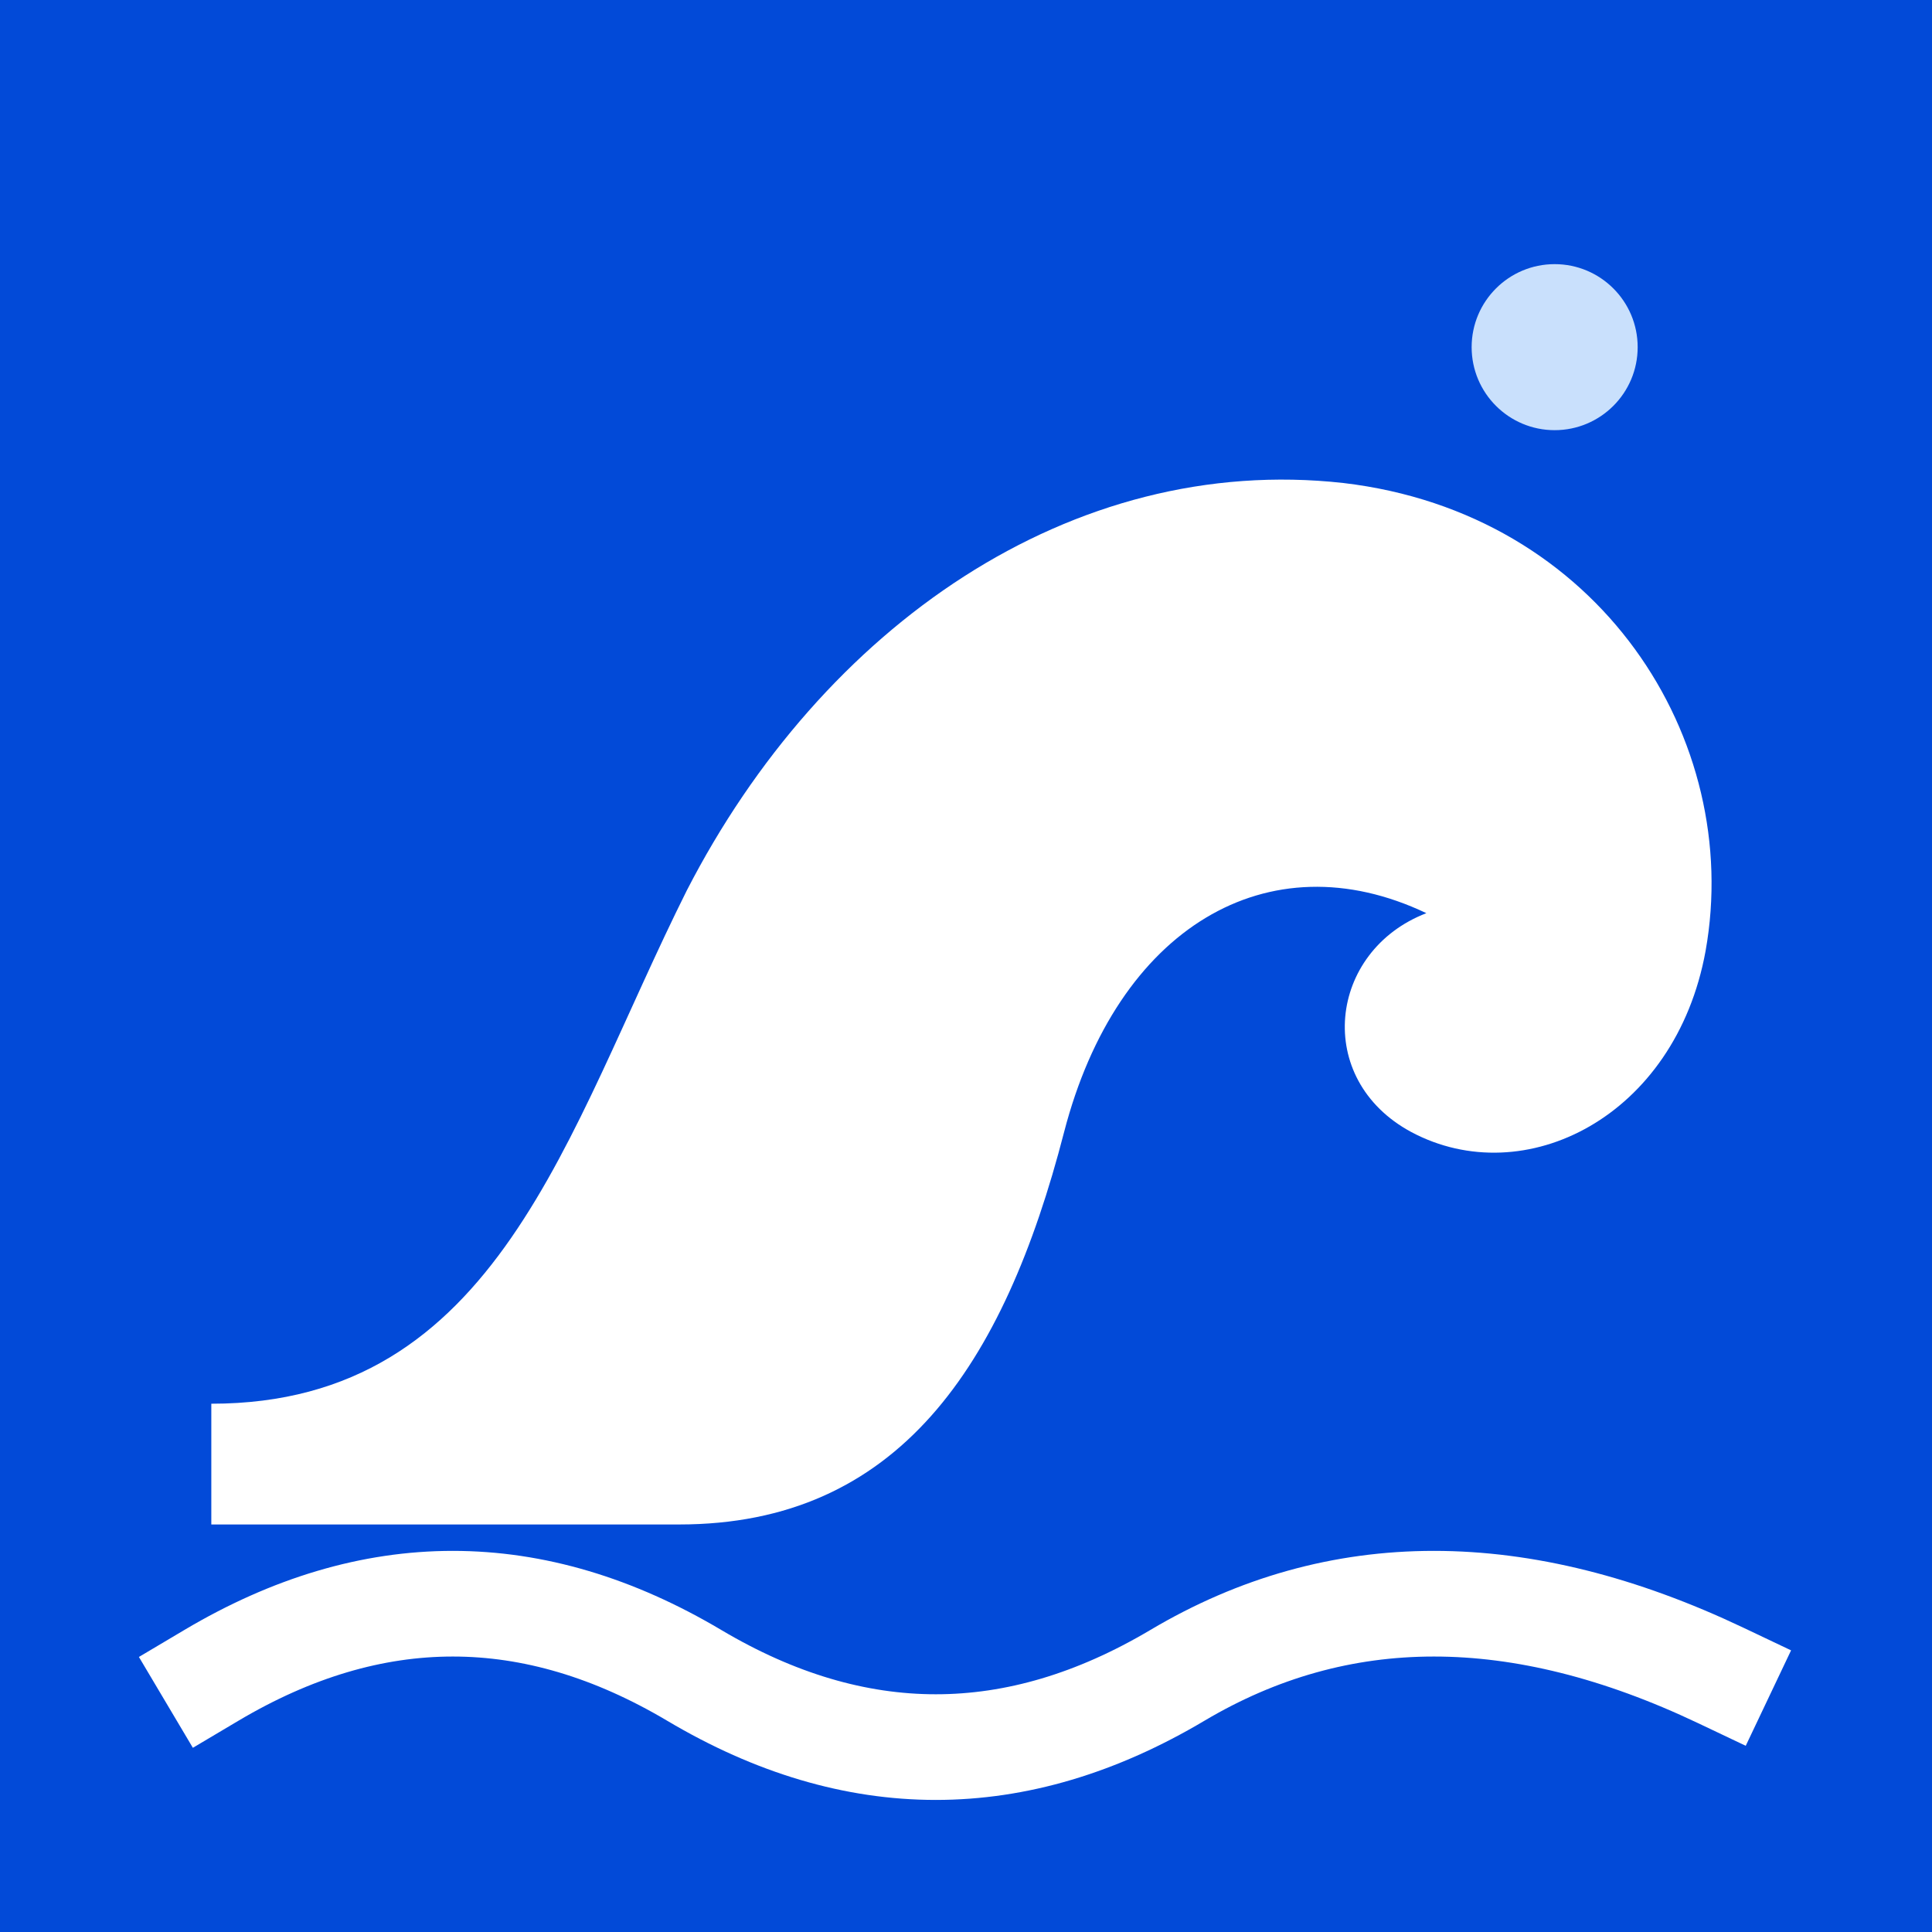
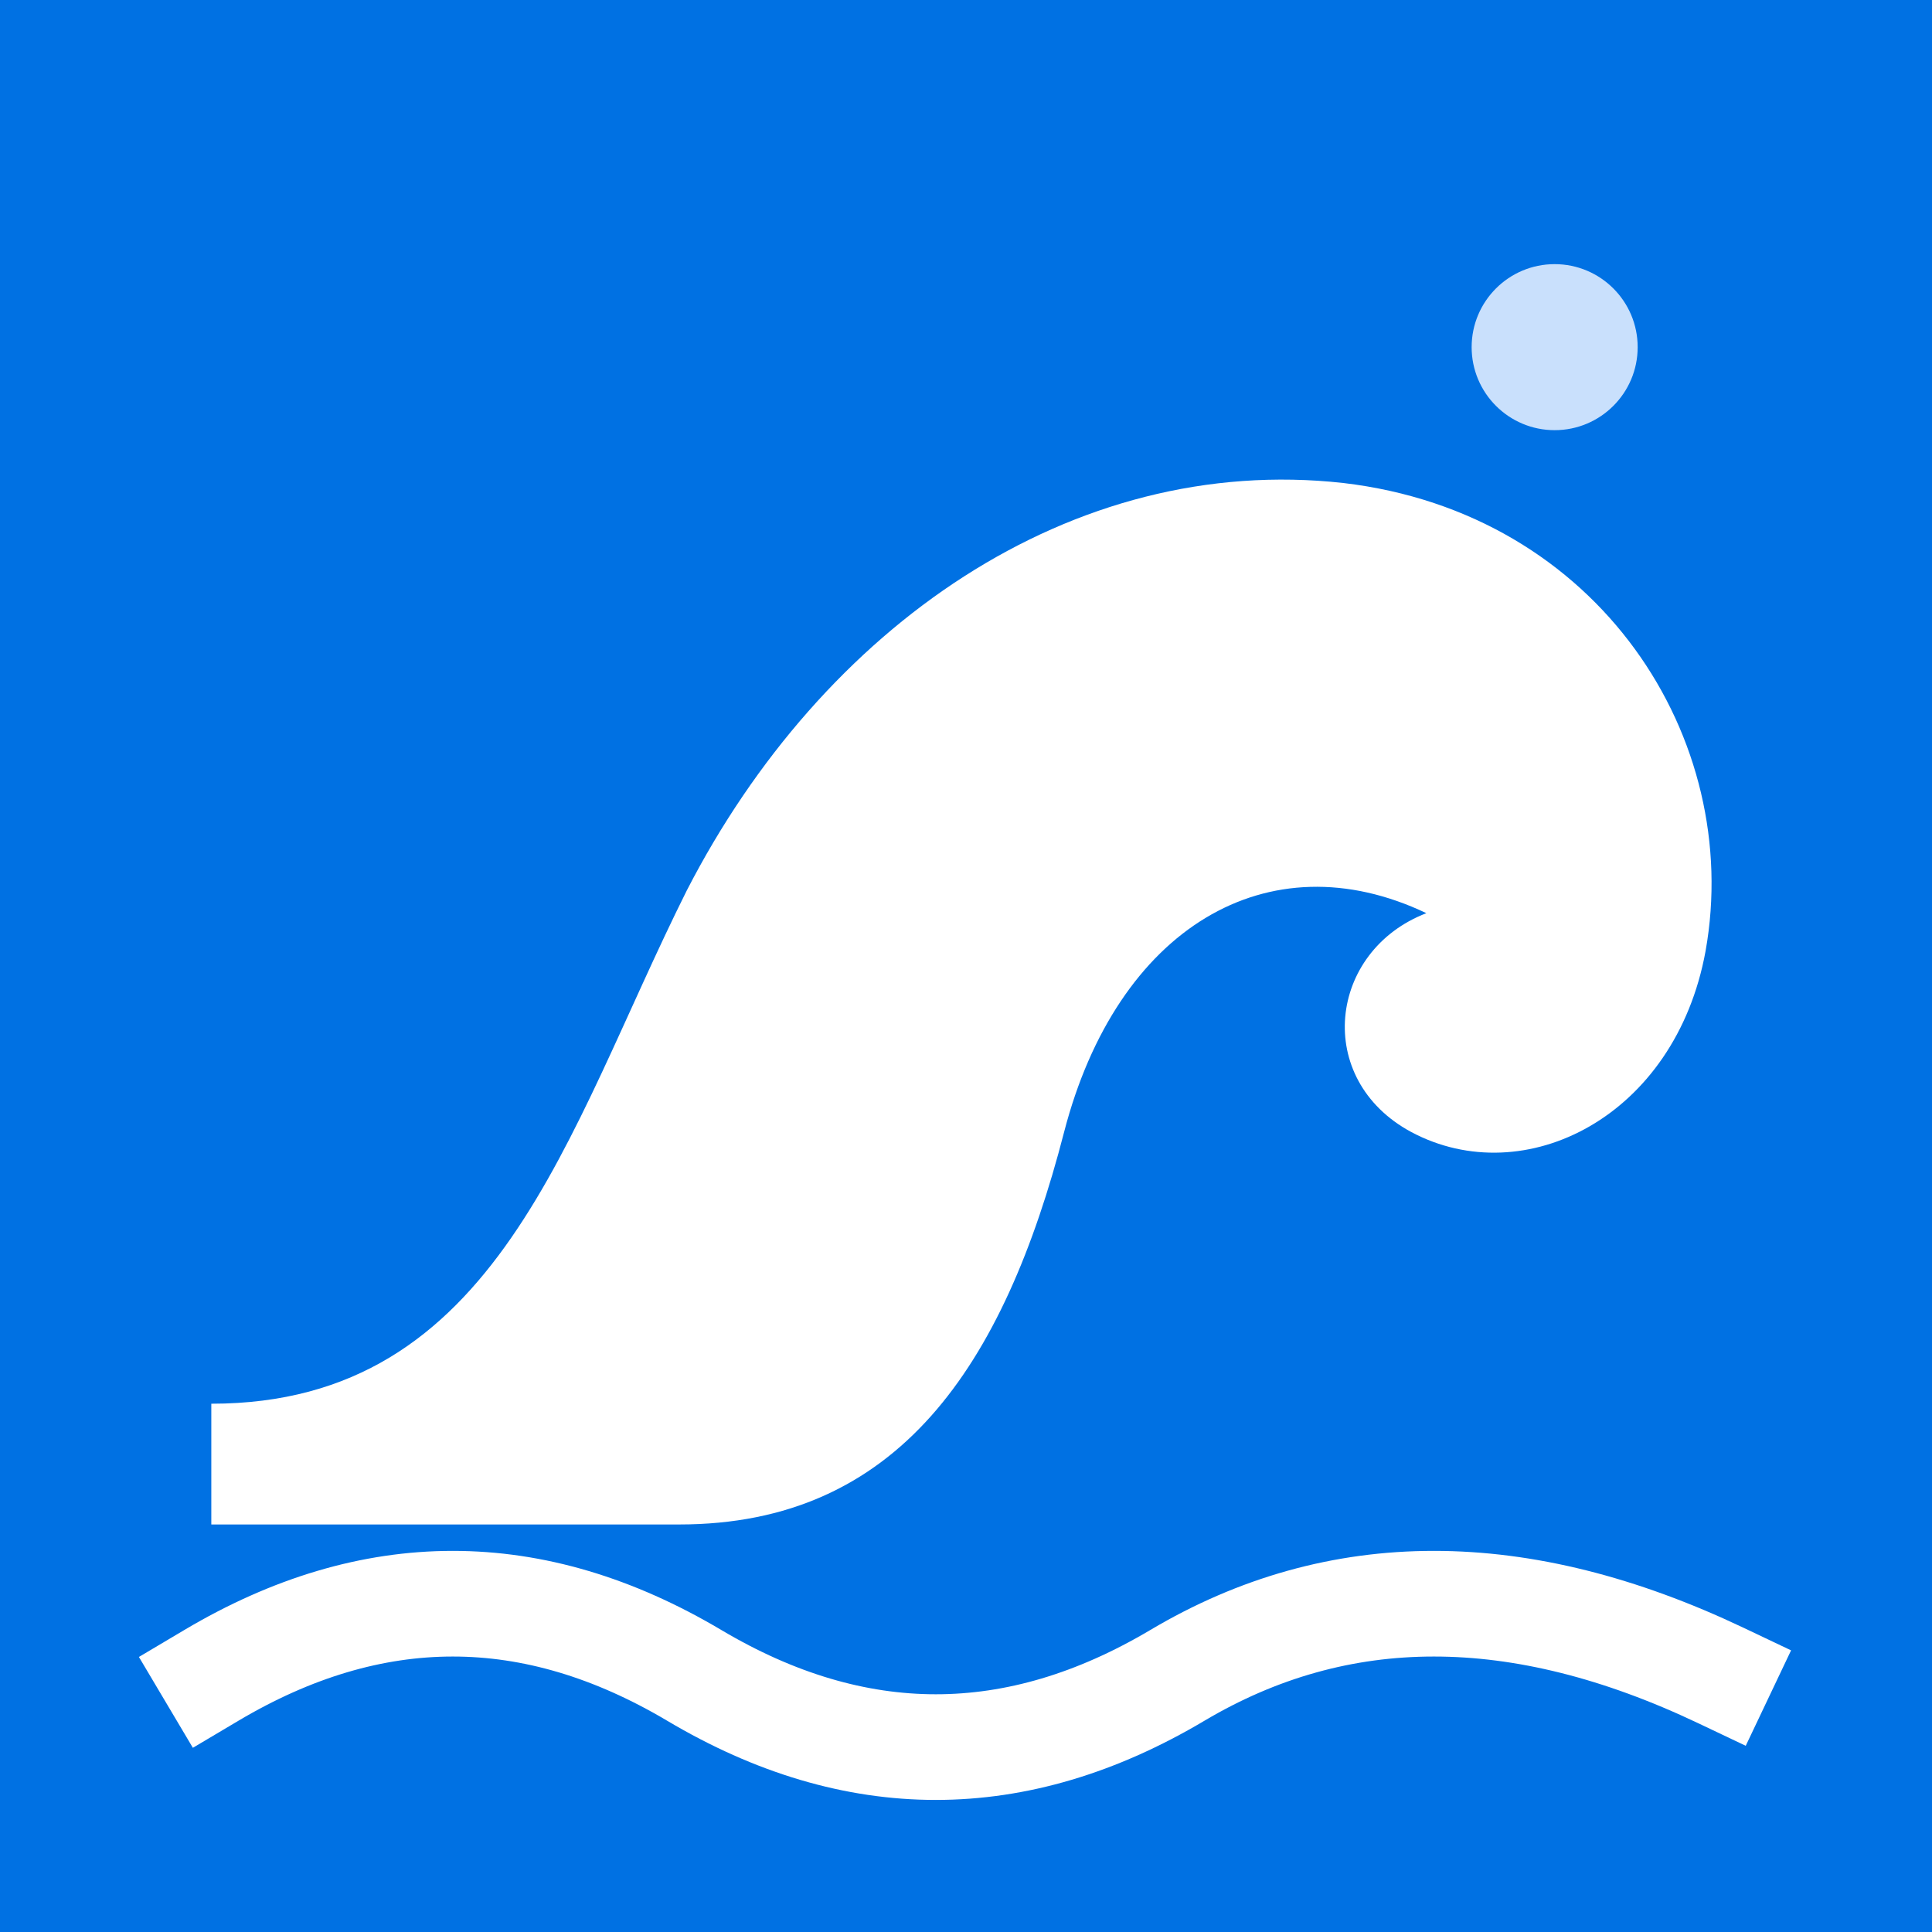
<svg xmlns="http://www.w3.org/2000/svg" viewBox="0 0 512 512">
-   <rect width="512" height="512" fill="#024ad8" />
+   <rect width="512" height="512" fill="#0071e3" />
  <path d="M56 372C132 372 150 300 182 236C218 166 284 120 356 128C424 136 462 196 452 252C444 296 404 316 374 300C348 286 352 252 378 242C336 222 296 246 282 300C266 362 238 404 180 404H56Z" fill="#ffffff" />
  <path d="M56 444Q120 406 184 444T312 444T456 444" fill="none" stroke="#ffffff" stroke-width="28" stroke-linecap="square" />
  <circle cx="412" cy="92" r="22" fill="#c9e0fc" />
</svg>
